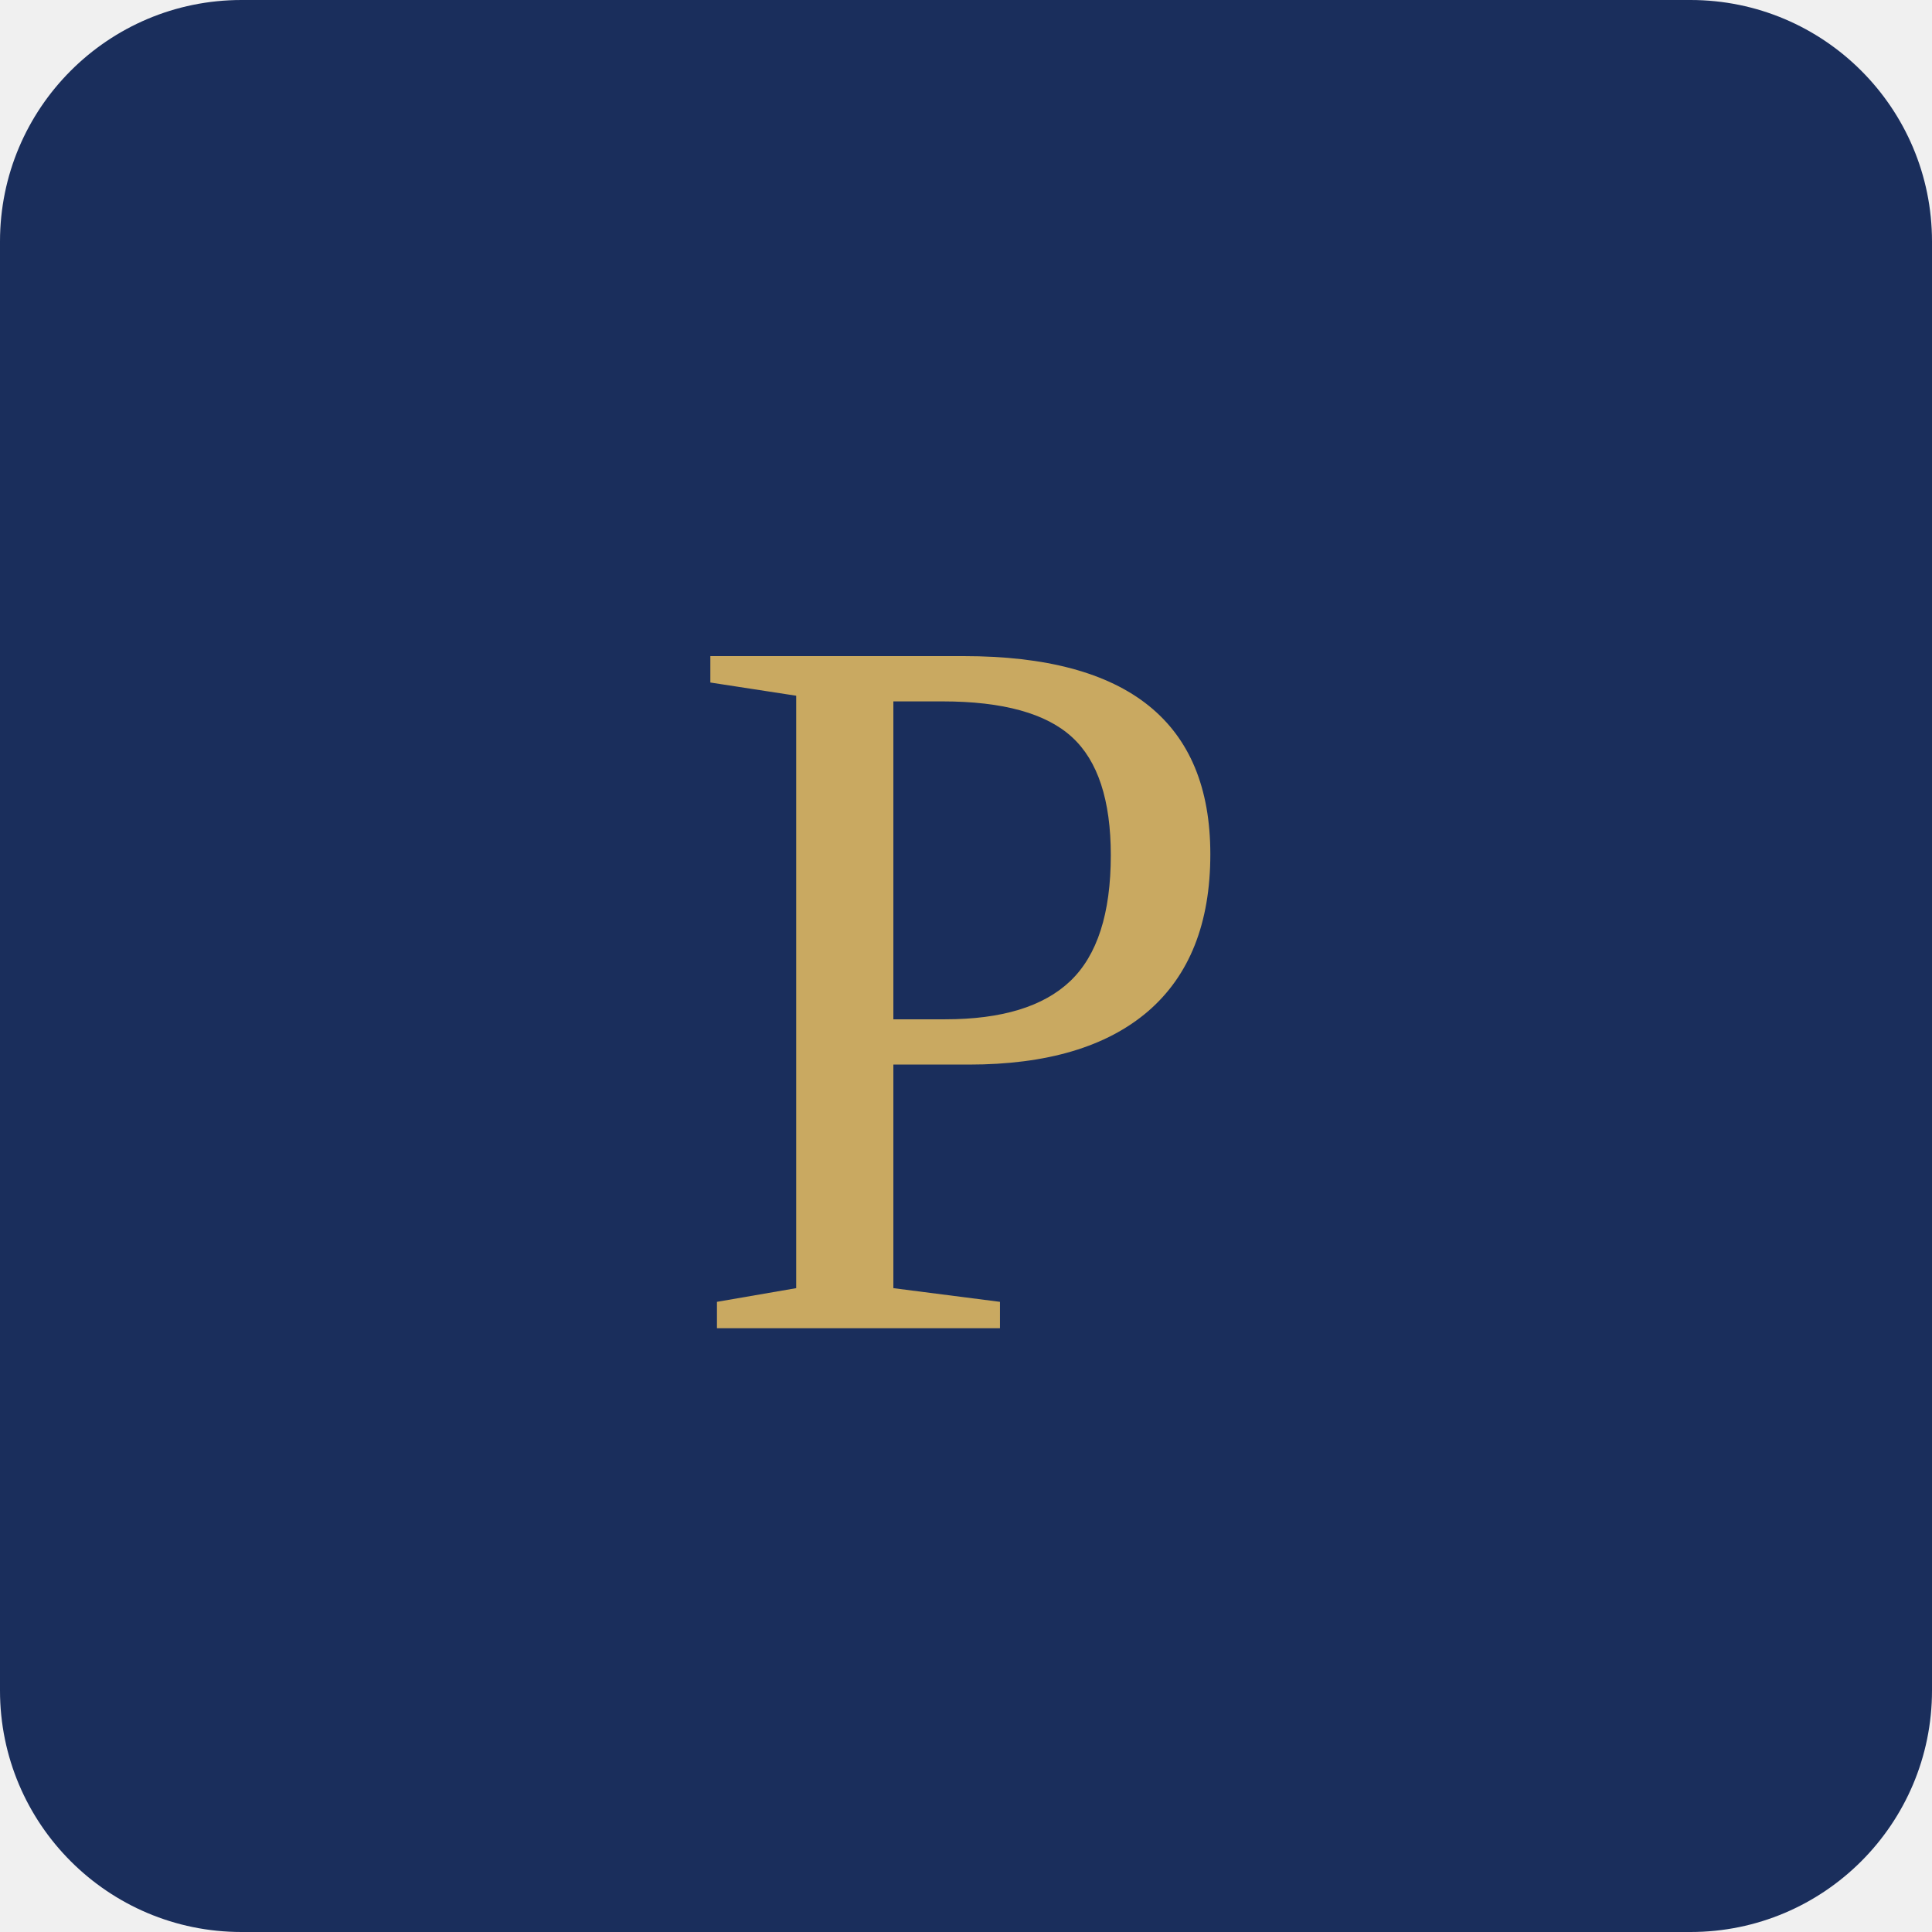
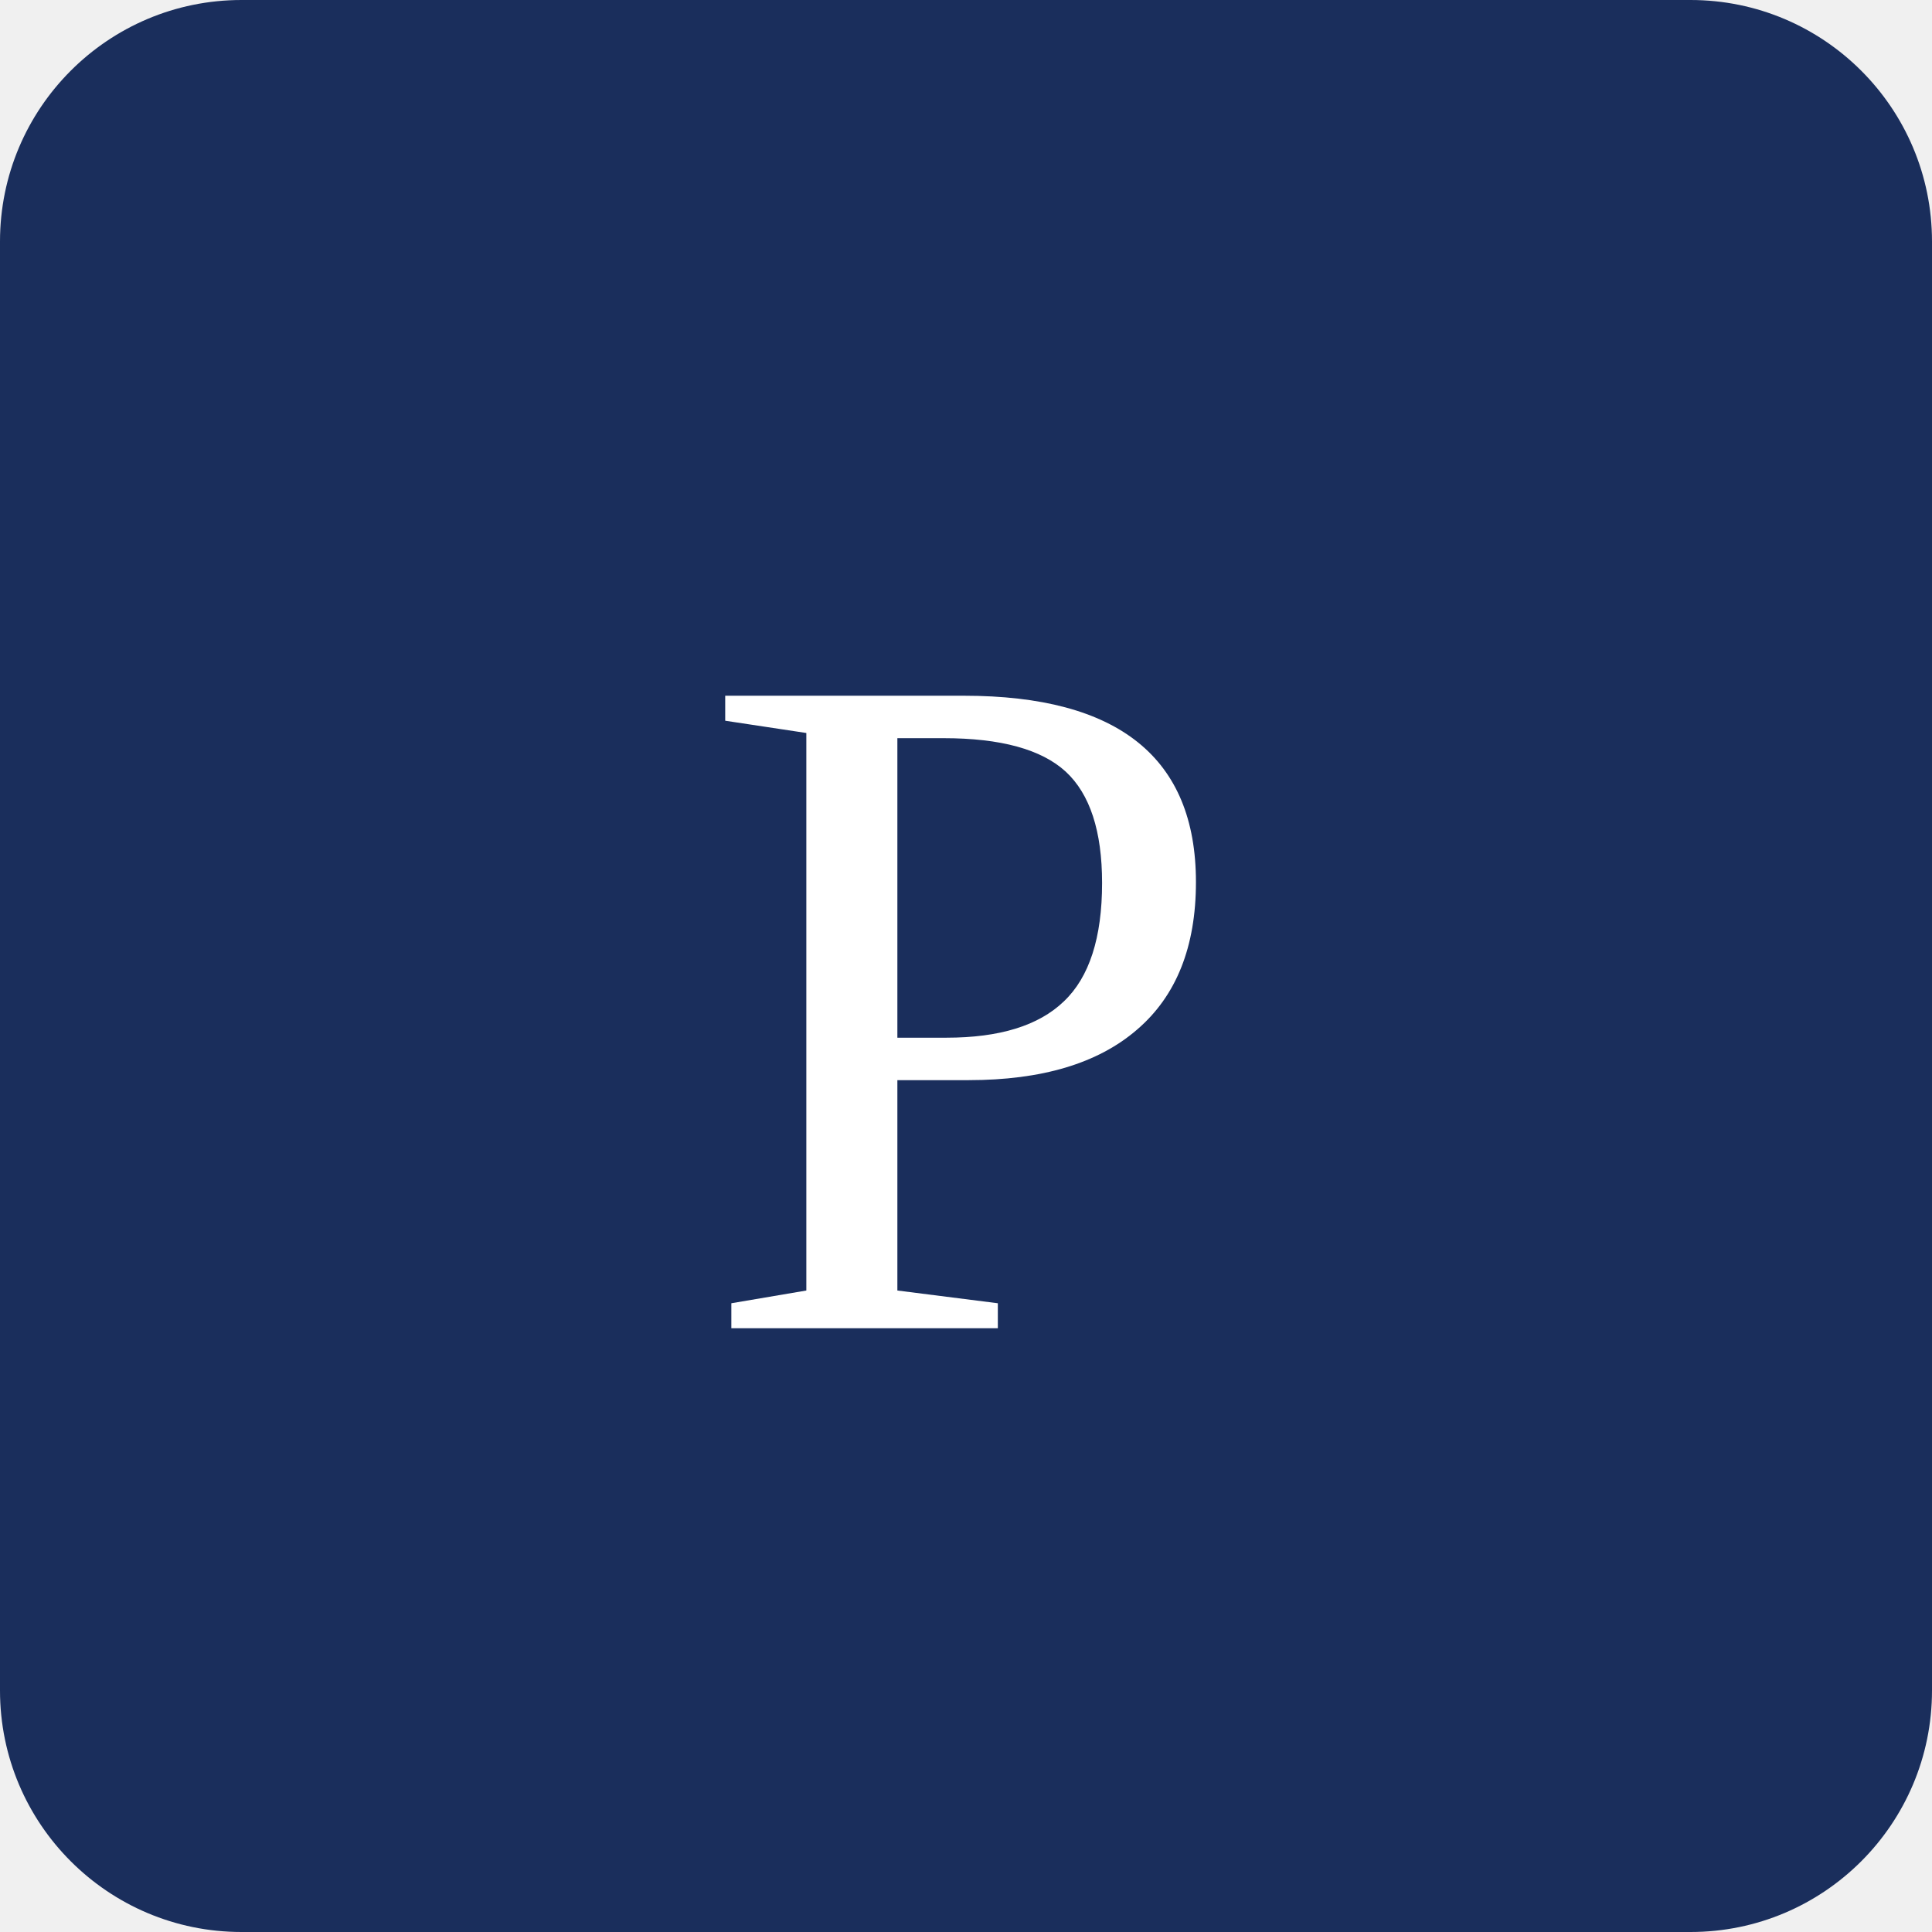
<svg xmlns="http://www.w3.org/2000/svg" viewBox="0 0 64 64">
  <rect width="64" height="64" rx="8" fill="#1A2E5C" />
-   <text x="32" y="44" font-family="Marcellus, 'Times New Roman', serif" font-size="34" fill="#C9A961" text-anchor="middle" letter-spacing="1">P</text>
+   <text x="32" y="44" font-family="Marcellus, 'Times New Roman', serif" font-size="32" fill="#FFFFFF" text-anchor="middle" letter-spacing="1">P</text>
</svg>
